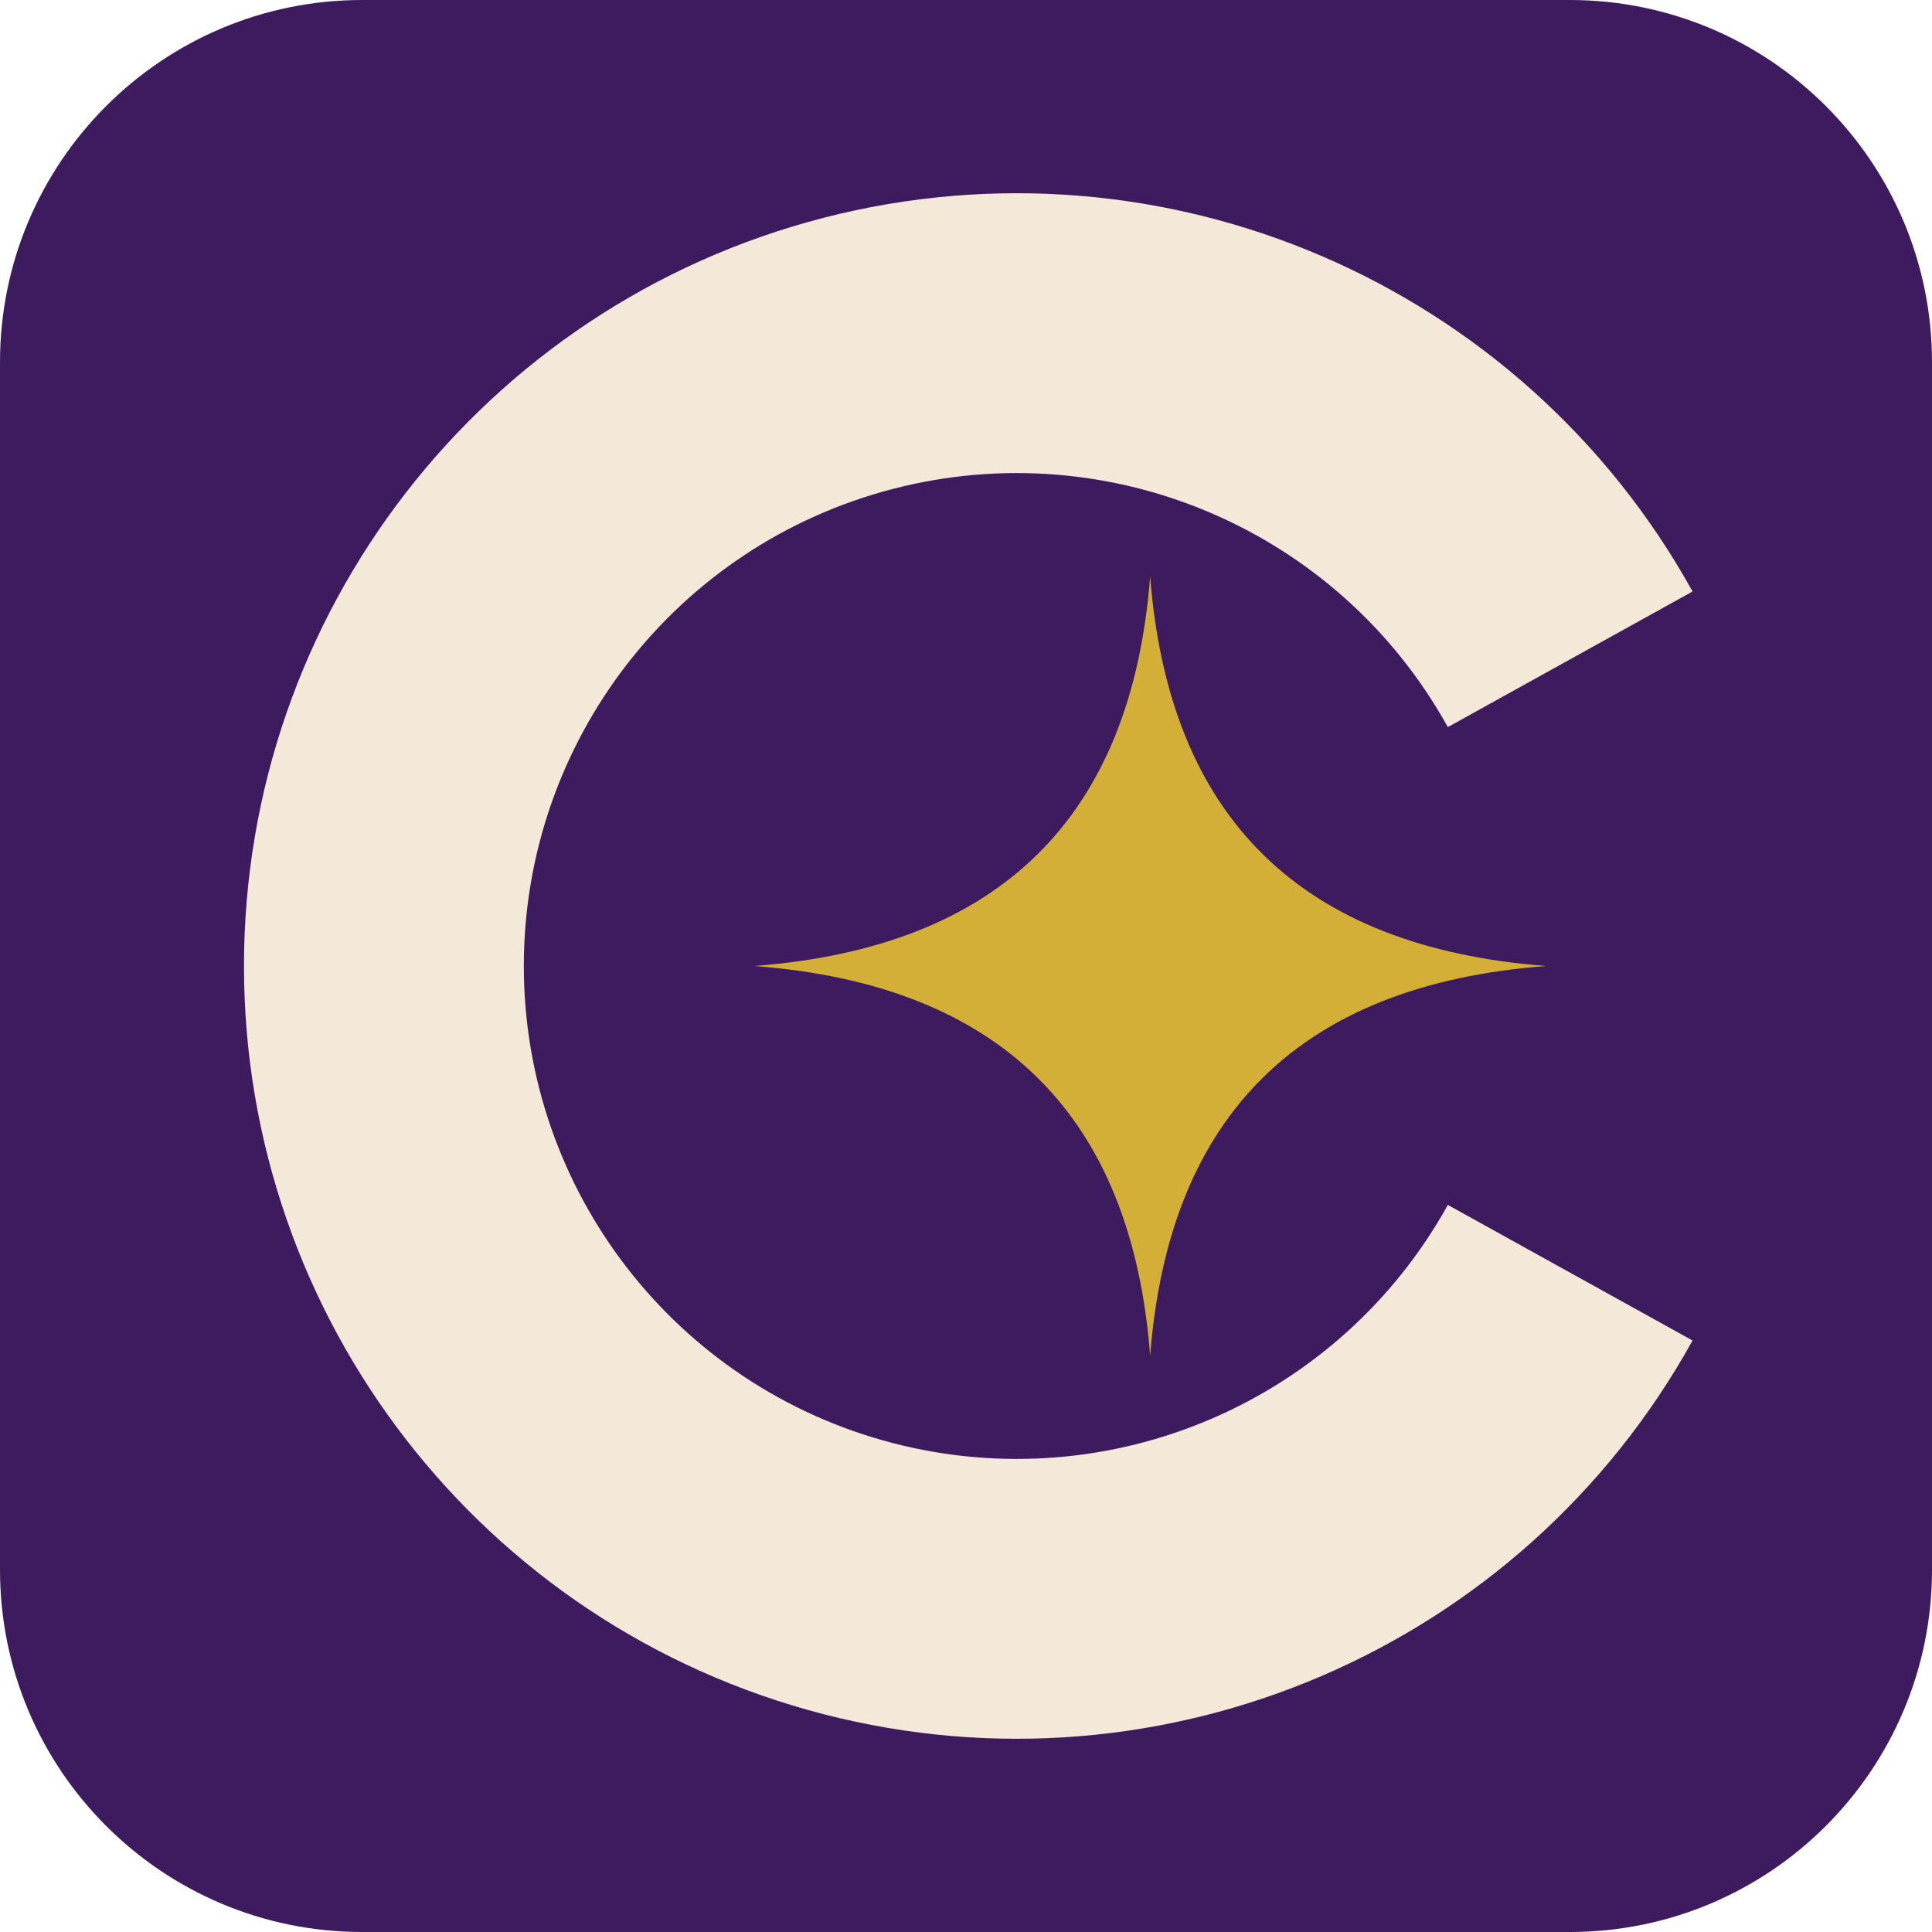
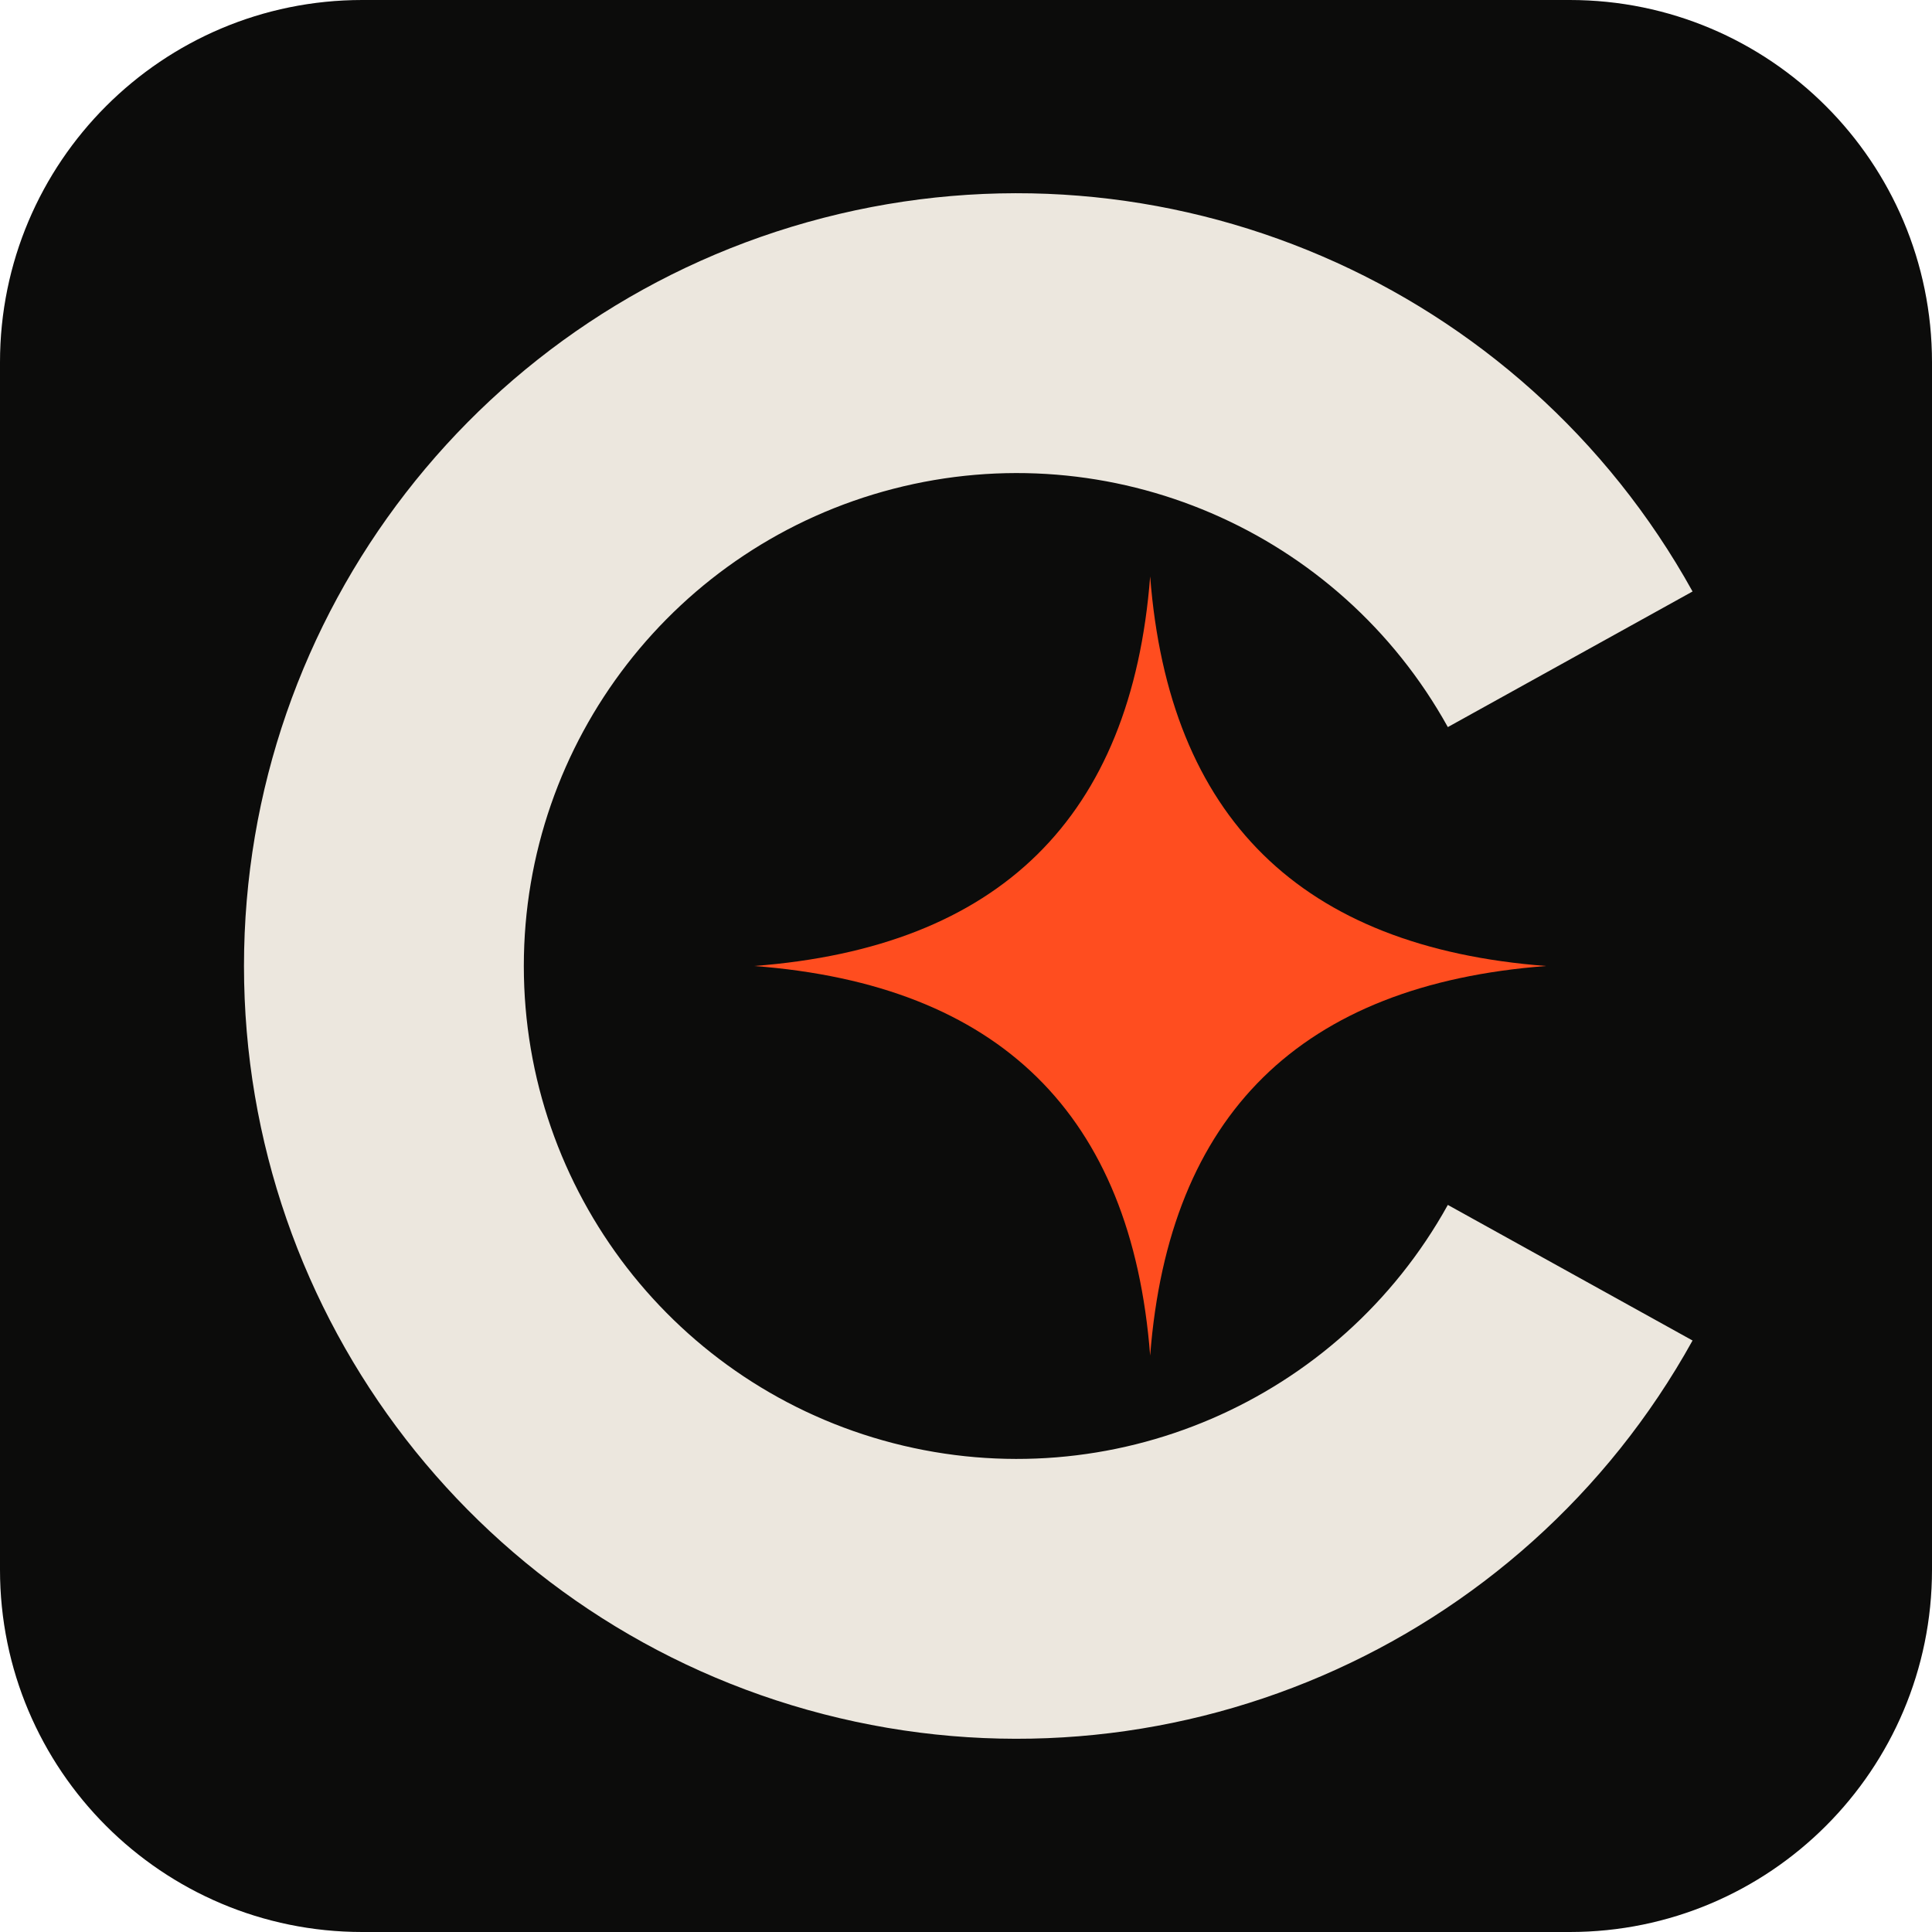
<svg xmlns="http://www.w3.org/2000/svg" viewBox="0 0 64 64">
-   <rect width="64" height="64" rx="12" fill="#3D1B5E" />
+   <rect width="64" height="64" rx="12" fill="#0C0C0B" />
  <g transform="translate(33.68 32.00) scale(0.0713)">
-     <path d="M314.0 -174.0A359 359 0 1 0 314.0 174.0L200.3 111.0A229 229 0 1 1 200.3 -111.0Z" fill="#F4E8D8" />
-     <path d="M62 -181Q75 -13 246 0Q75 13 62 181Q49 13 -122 0Q49 -13 62 -181Z" fill="#D4AF37" />
+     <path d="M314.0 -174.0A359 359 0 1 0 314.0 174.0L200.3 111.0A229 229 0 1 1 200.3 -111.0Z" fill="#ECE7DE" />
+     <path d="M62 -181Q75 -13 246 0Q75 13 62 181Q49 13 -122 0Q49 -13 62 -181Z" fill="#FF4D1F" />
  </g>
</svg>
